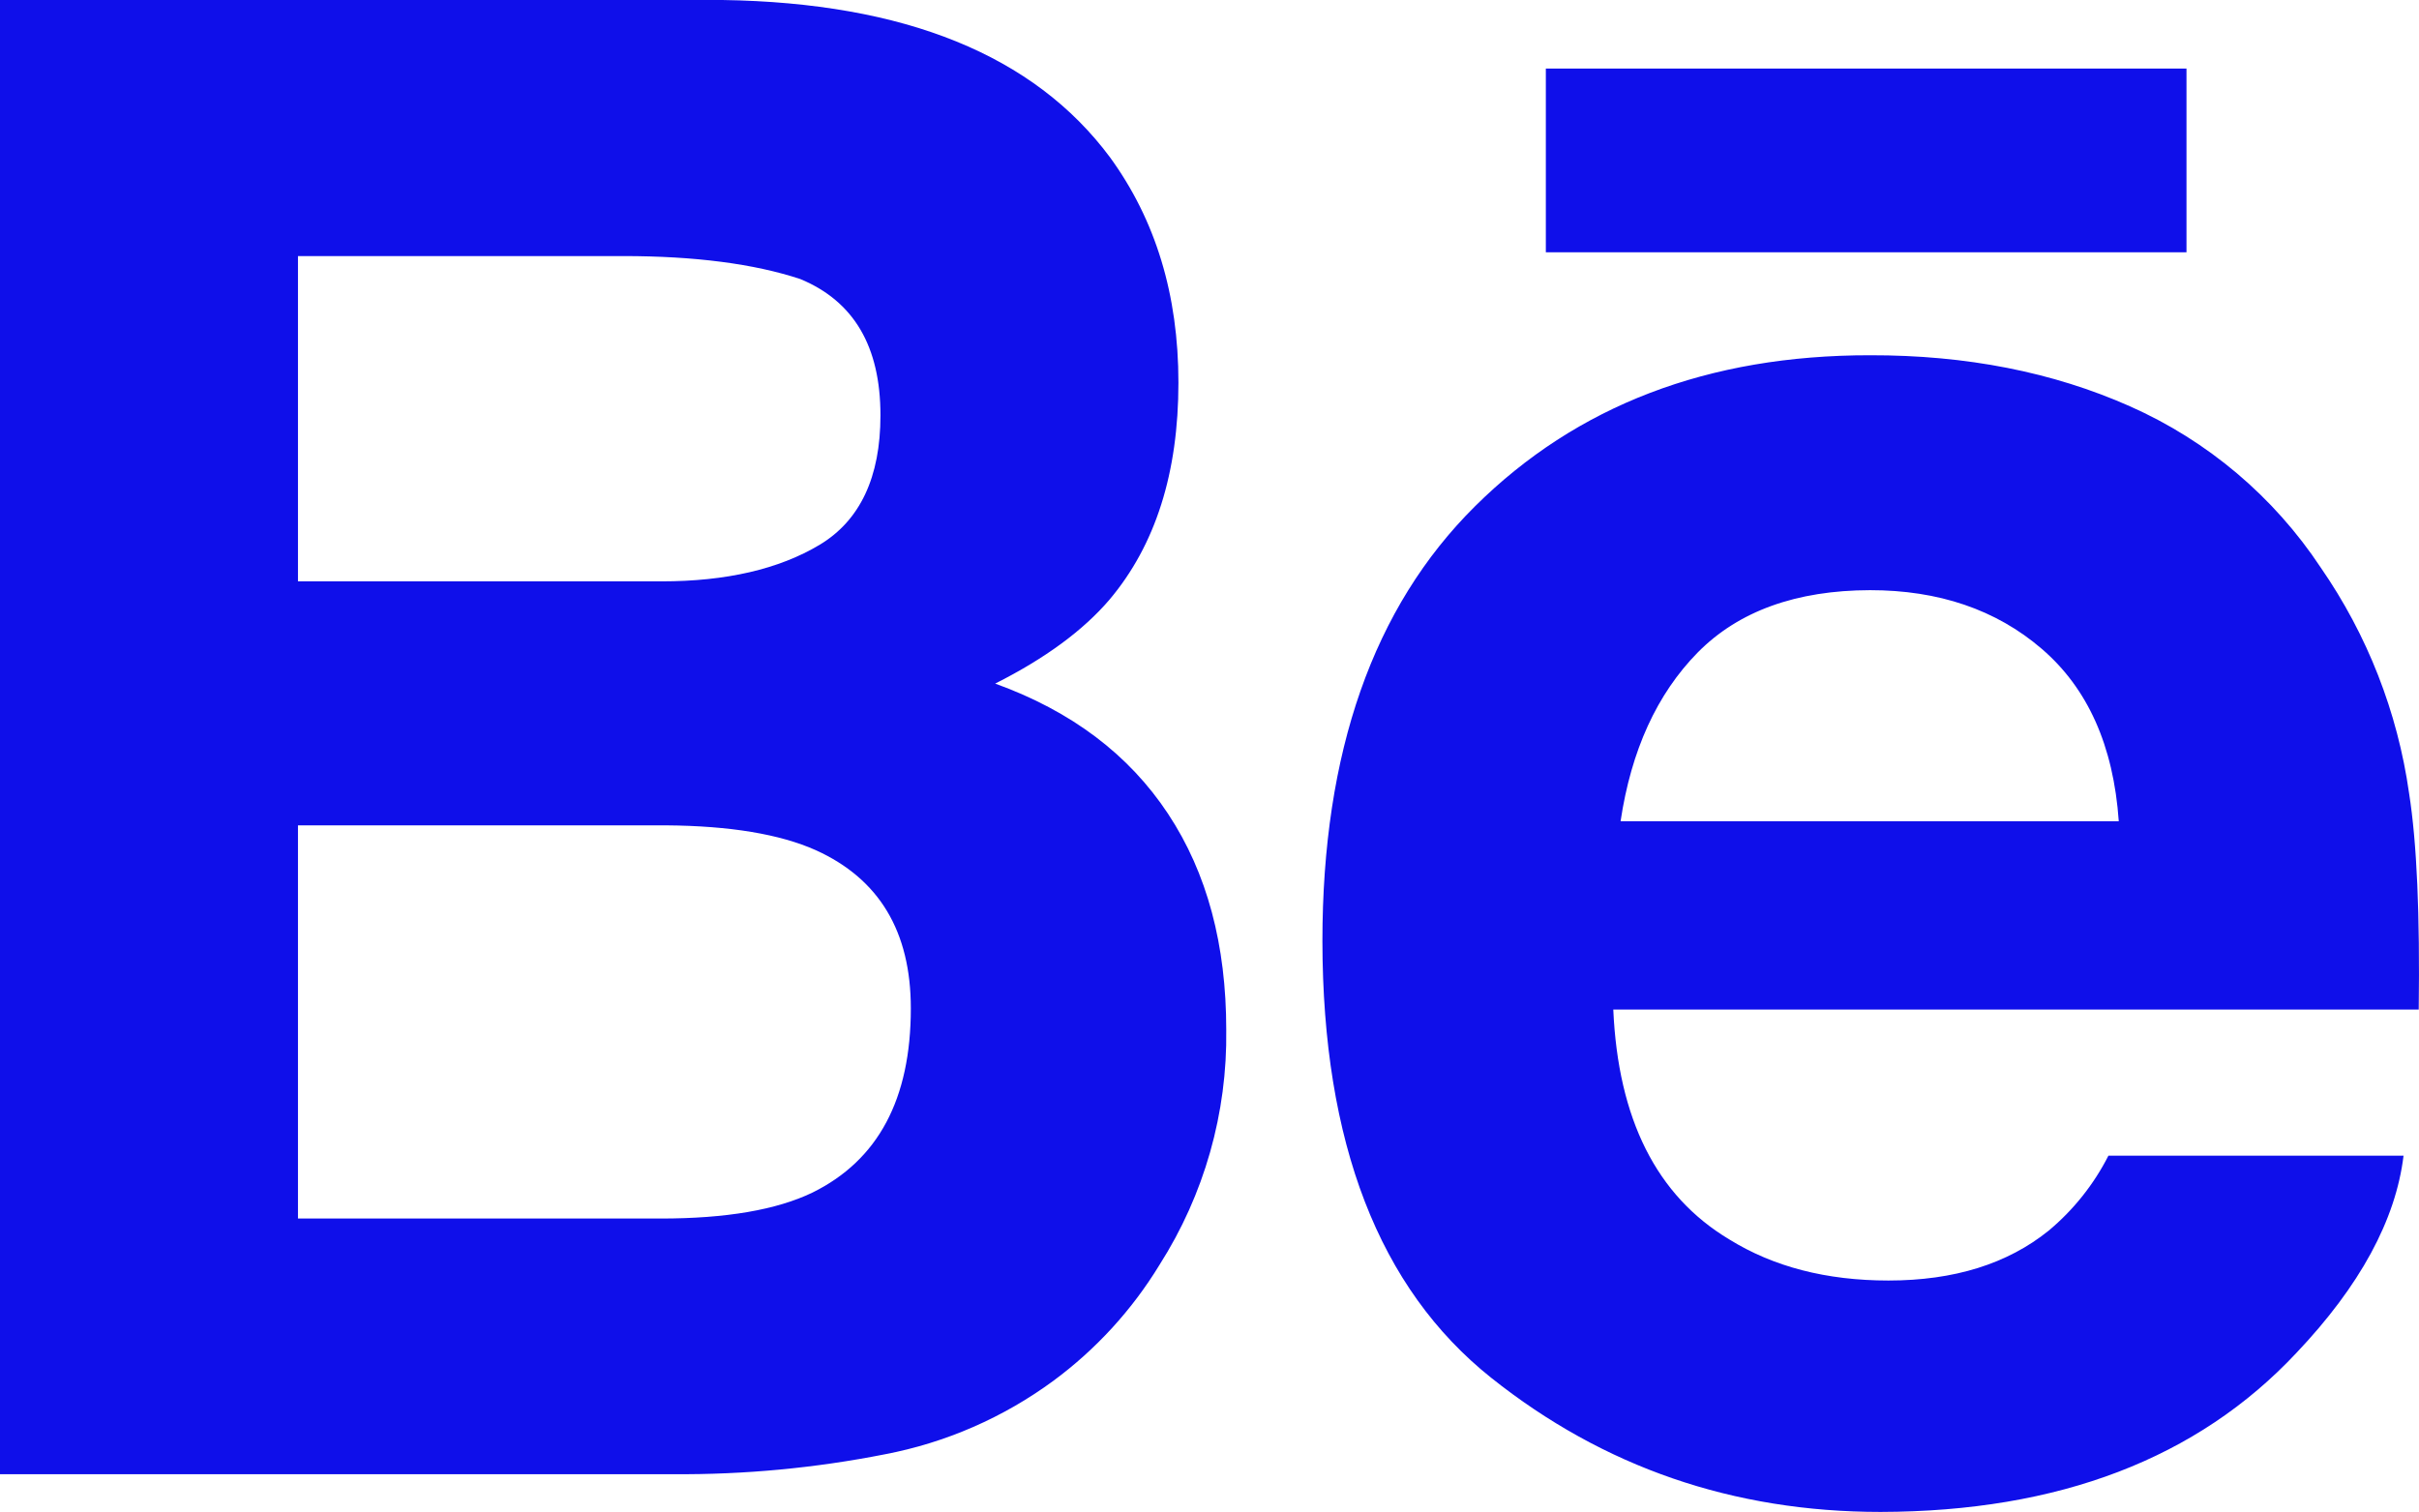
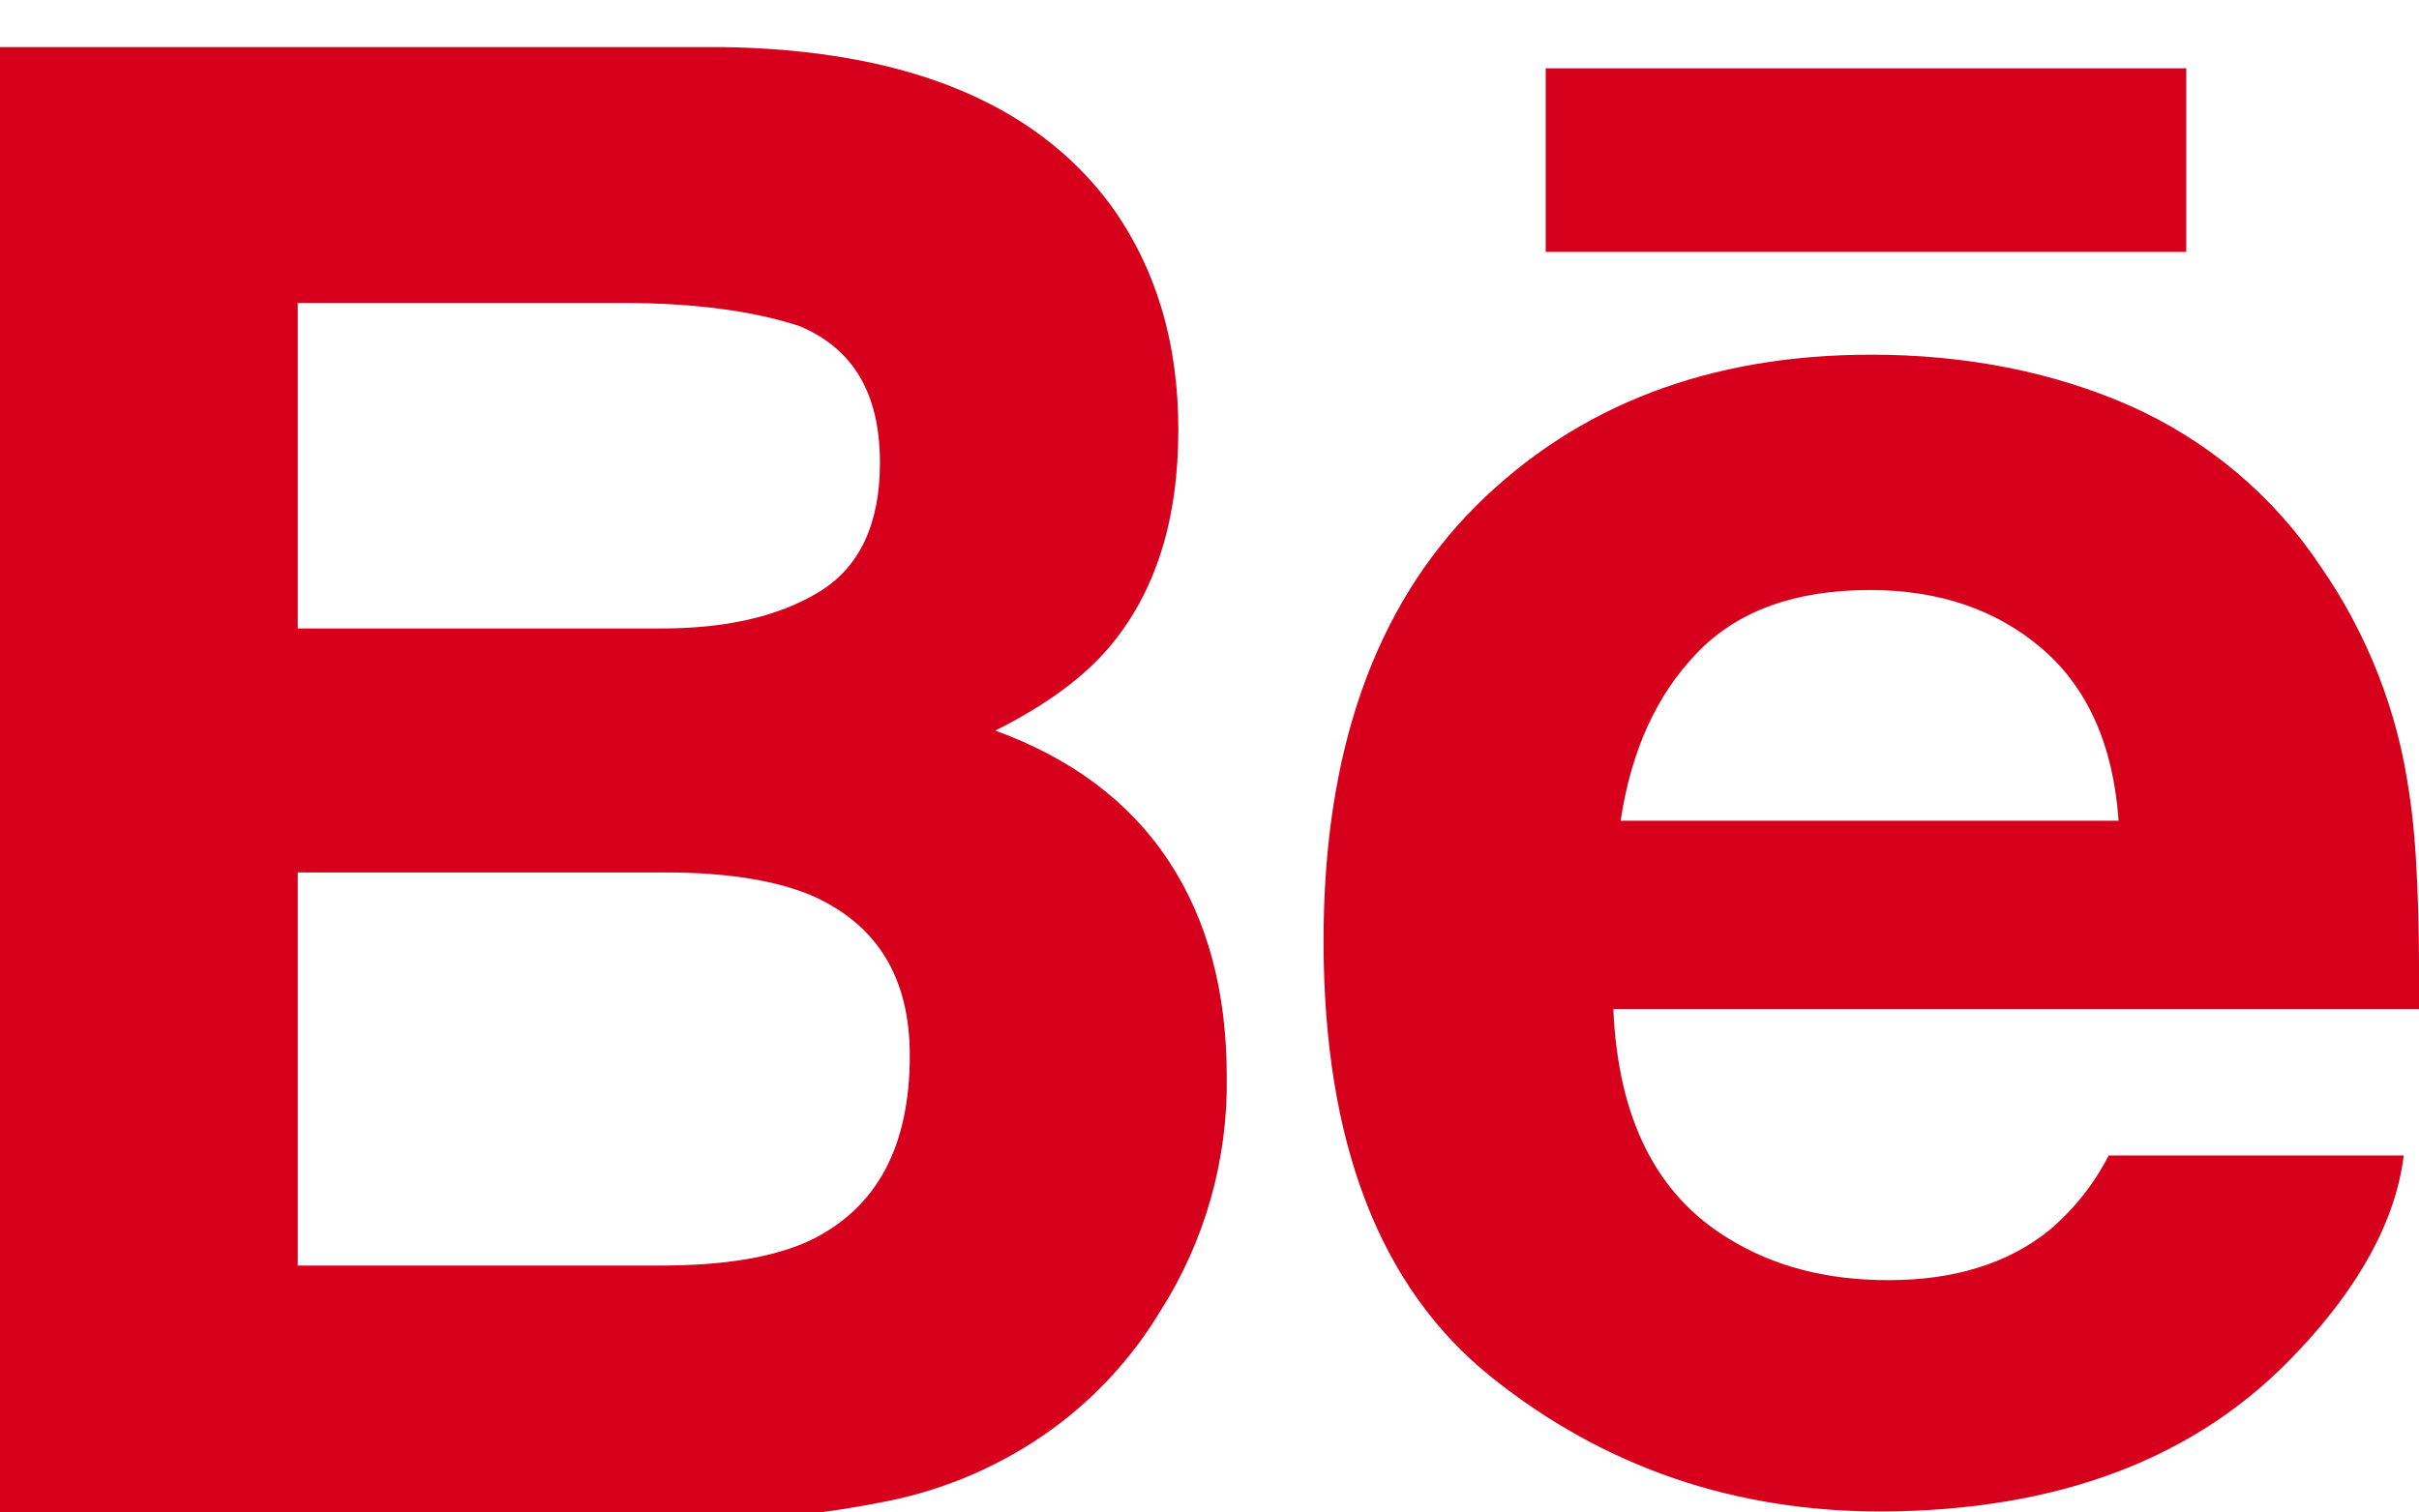
- <svg xmlns="http://www.w3.org/2000/svg" id="Слой_1" data-name="Слой 1" viewBox="0 0 364.75 227.99">
-   <defs>
-     <style>
-       .cls-1 {
-         fill: #0f0fea;
-       }
-     </style>
-   </defs>
-   <path class="cls-1" d="M690.61,553.37c6.89,9.46,10.33,20.75,10.33,34,0,13.56-3.44,24.5-10.42,32.76-3.92,4.58-9.64,8.82-17.21,12.63,11.49,4.15,20.15,10.69,26.06,19.63s8.78,19.81,8.78,32.58a64.26,64.26,0,0,1-10.06,35.45,61.56,61.56,0,0,1-16,17.49A62.71,62.71,0,0,1,656.67,749a158.62,158.62,0,0,1-31.85,3H523.25V529.66H632.18Q673.43,530.28,690.61,553.37ZM568.18,568.28v49.06H623q14.64,0,23.85-5.52c6.09-3.67,9.16-10.19,9.16-19.51,0-10.4-4-17.21-12.1-20.57q-10.47-3.45-26.65-3.46Zm0,85.86v59.3h54.74c9.78,0,17.42-1.3,22.85-3.92,9.89-4.88,14.82-14.09,14.82-27.77,0-11.61-4.77-19.54-14.34-23.87-5.38-2.4-12.91-3.67-22.57-3.74Zm276.24-63.2a67.15,67.15,0,0,1,28.77,24.33,79.3,79.3,0,0,1,13.31,34c1.19,7.52,1.64,18.45,1.46,32.65H766.51C767.24,698.39,773,710,784,716.59c6.65,4.12,14.63,6.2,24,6.2q14.84,0,24.17-7.53a36,36,0,0,0,9-11.3h44.5c-1.18,9.73-6.59,19.65-16.14,29.73q-22.39,23.92-62.72,24-33.32,0-58.71-20.23T722.65,671.6q0-42.74,23-65.57t59.6-22.79Q827,583.2,844.42,590.94Zm-65.19,37.14q-9.22,9.4-11.62,25.44h75.12c-.8-11.42-4.7-20.06-11.61-26s-15.59-8.85-25.87-8.85C794.1,618.69,785.39,621.83,779.23,628.08Zm-22.89-60.37h96.6V540h-96.6v27.68Z" transform="translate(-523.25 -529.66)" />
+ <svg xmlns="http://www.w3.org/2000/svg" version="1.1" id="Слой_1" x="0px" y="0px" viewBox="0 0 364.8 228" style="enable-background:new 0 0 364.8 228;" xml:space="preserve">
+   <style type="text/css">
+ 	.st0{fill:#D6001C;}
+ </style>
+   <path class="st0" d="M167.4,30.8c6.9,9.5,10.3,20.8,10.3,34c0,13.6-3.4,24.5-10.4,32.8c-3.9,4.6-9.6,8.8-17.2,12.6  c11.5,4.2,20.2,10.7,26.1,19.6s8.8,19.8,8.8,32.6c0.2,12.5-3.3,24.9-10.1,35.5c-4.1,6.8-9.6,12.8-16,17.5  c-7.5,5.5-16.2,9.3-25.4,11.1c-10.5,2.1-21.2,3.1-31.8,3H0V7.1h108.9C136.4,7.5,155.9,15.4,167.4,30.8z M44.9,45.7v49.1h54.8  c9.8,0,17.7-1.8,23.8-5.5c6.1-3.7,9.2-10.2,9.2-19.5c0-10.4-4-17.2-12.1-20.6c-7-2.3-15.9-3.5-26.7-3.5L44.9,45.7z M44.9,131.6v59.3  h54.7c9.8,0,17.4-1.3,22.8-3.9c9.9-4.9,14.8-14.1,14.8-27.8c0-11.6-4.8-19.5-14.3-23.9c-5.4-2.4-12.9-3.7-22.6-3.7H44.9z   M321.2,61.2c11.7,5.2,21.7,13.6,28.8,24.3c7,10.1,11.6,21.8,13.3,34c1.2,7.5,1.6,18.5,1.5,32.7H243.3c0.7,16.5,6.5,28.1,17.5,34.7  c6.7,4.1,14.6,6.2,24,6.2c9.9,0,18-2.5,24.2-7.5c3.7-3.1,6.8-7,9-11.3h44.5c-1.2,9.7-6.6,19.7-16.1,29.7  c-14.9,15.9-35.8,23.9-62.7,24c-22.2,0-41.8-6.7-58.7-20.2c-16.9-13.5-25.4-35.4-25.4-65.9c0-28.5,7.7-50.3,23-65.6  c15.3-15.2,35.2-22.8,59.6-22.8C296.5,53.5,309.6,56.1,321.2,61.2z M256,98.4c-6.1,6.3-10,14.7-11.6,25.4h75.1  c-0.8-11.4-4.7-20.1-11.6-26S292.3,89,282,89C270.8,89,262.1,92.1,256,98.4z M233.1,38h96.6V10.3h-96.6V38L233.1,38z" />
</svg>
